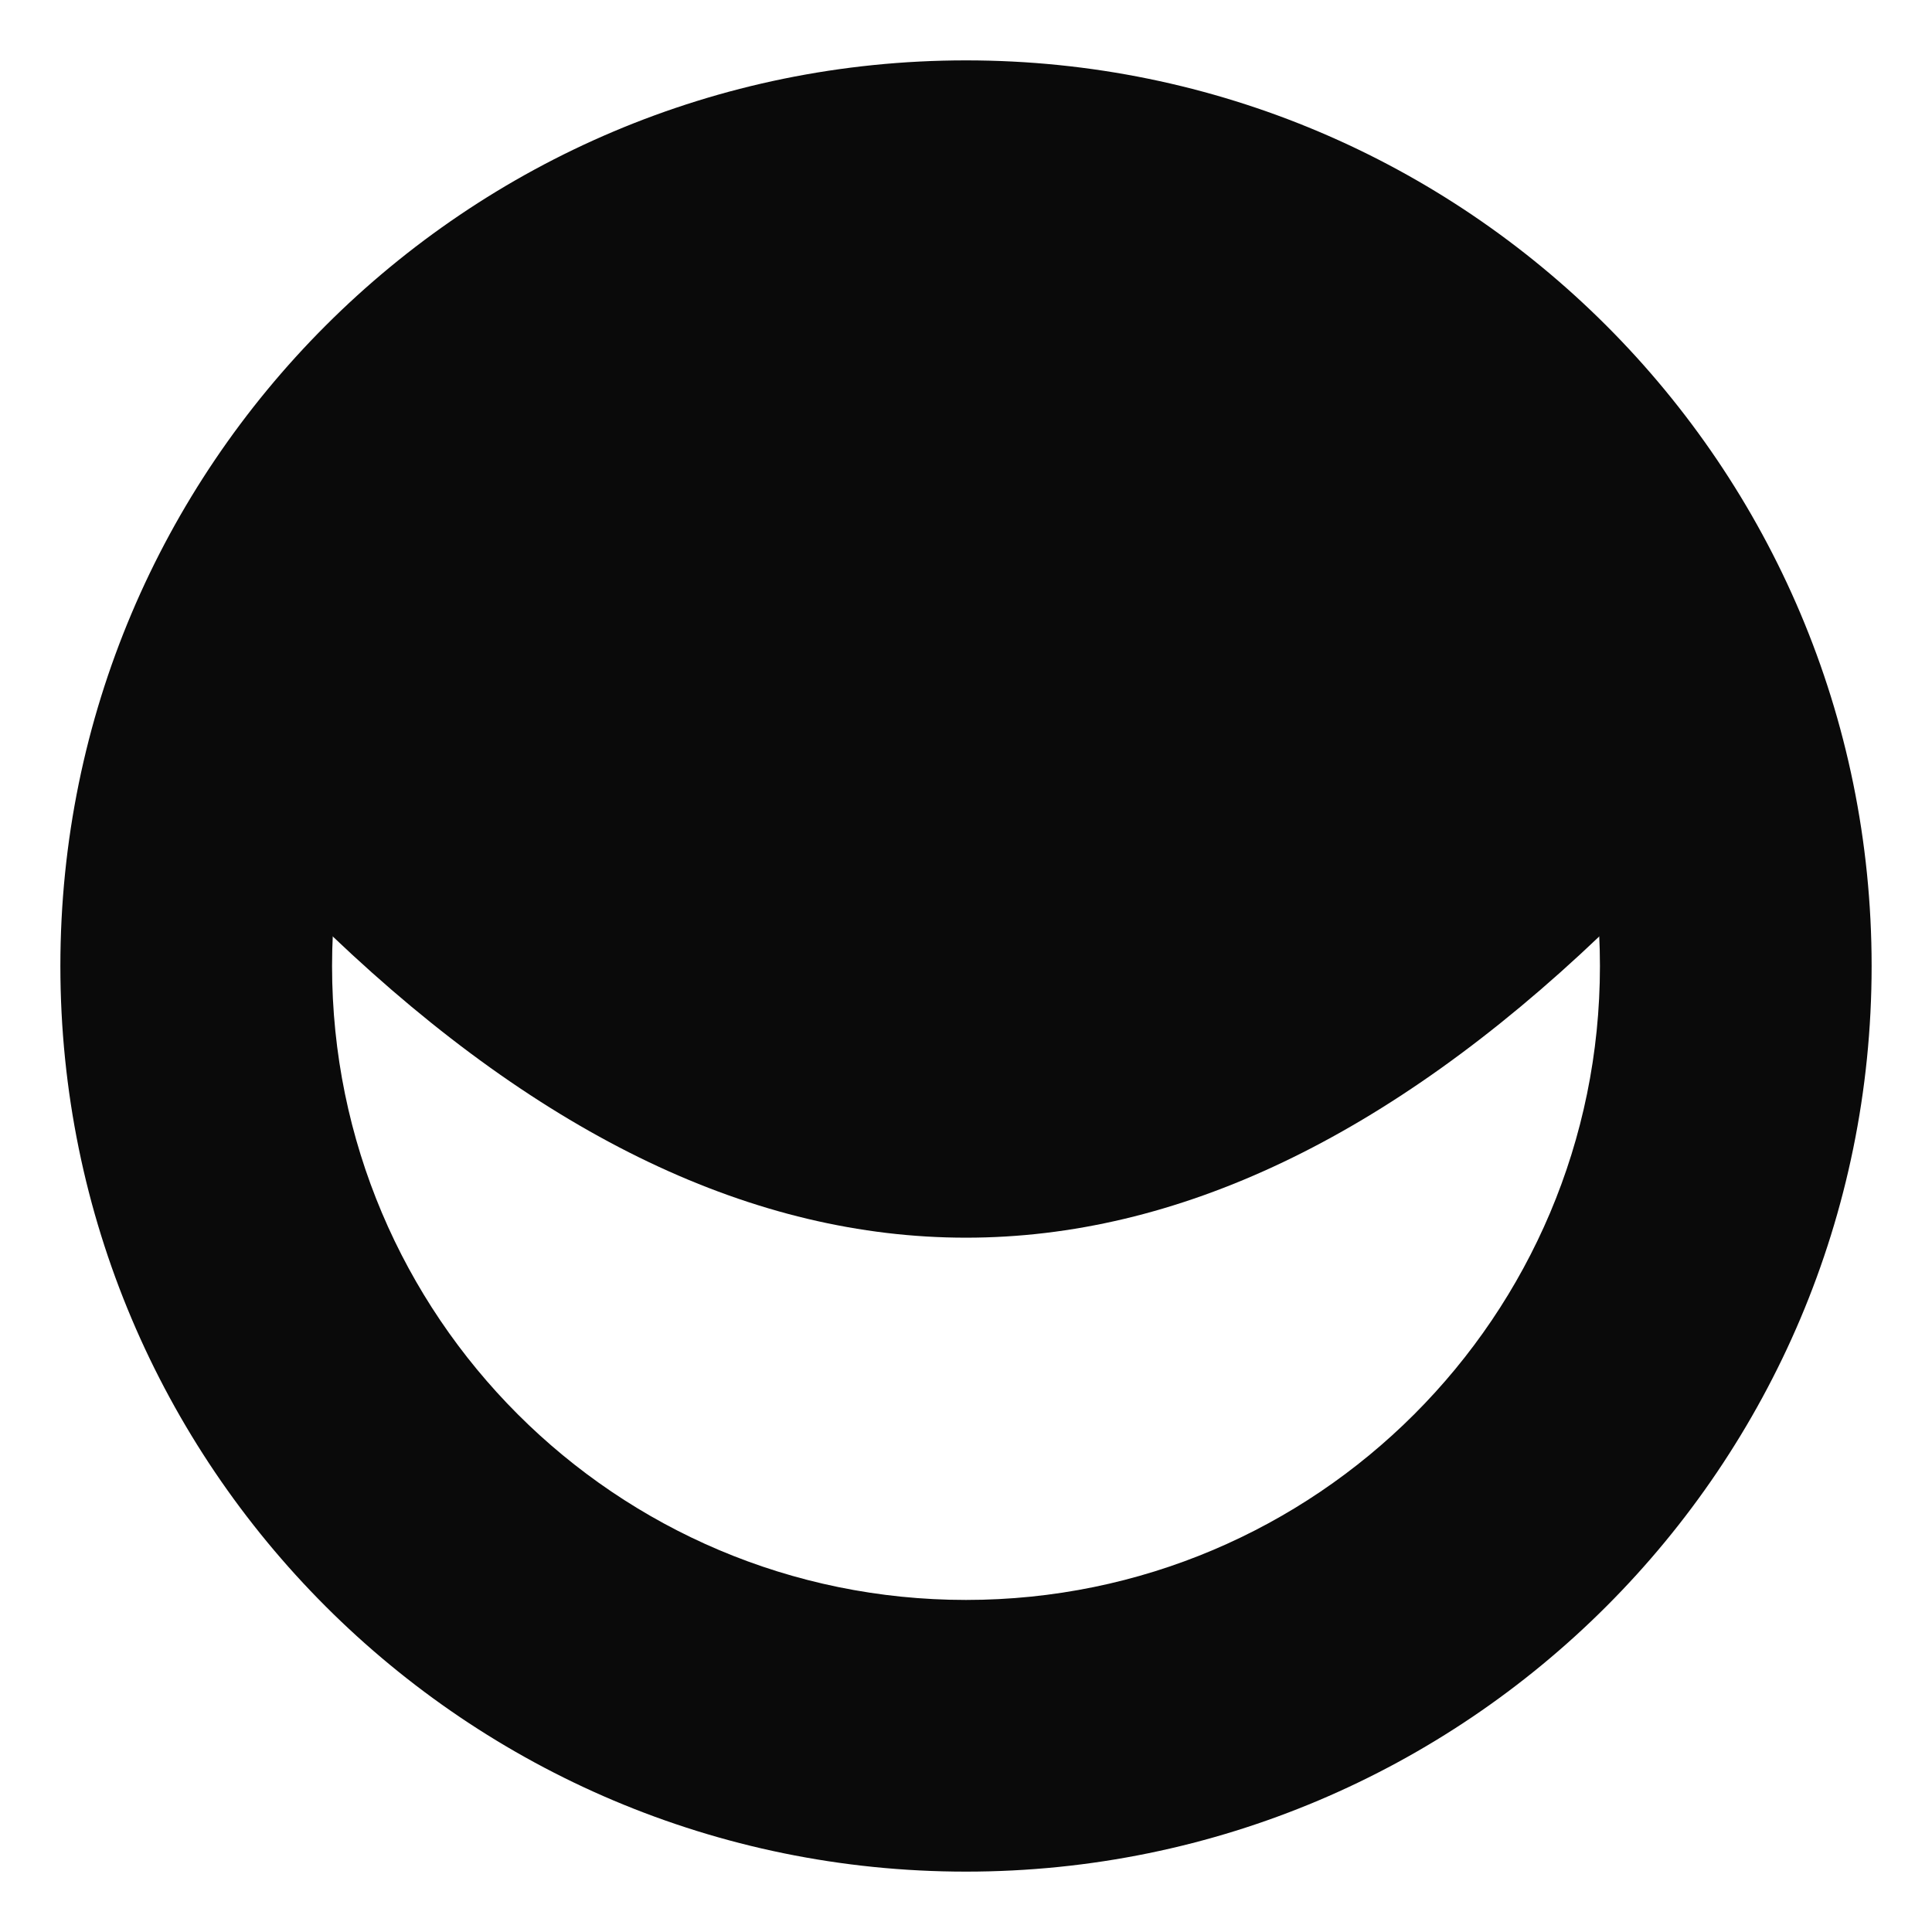
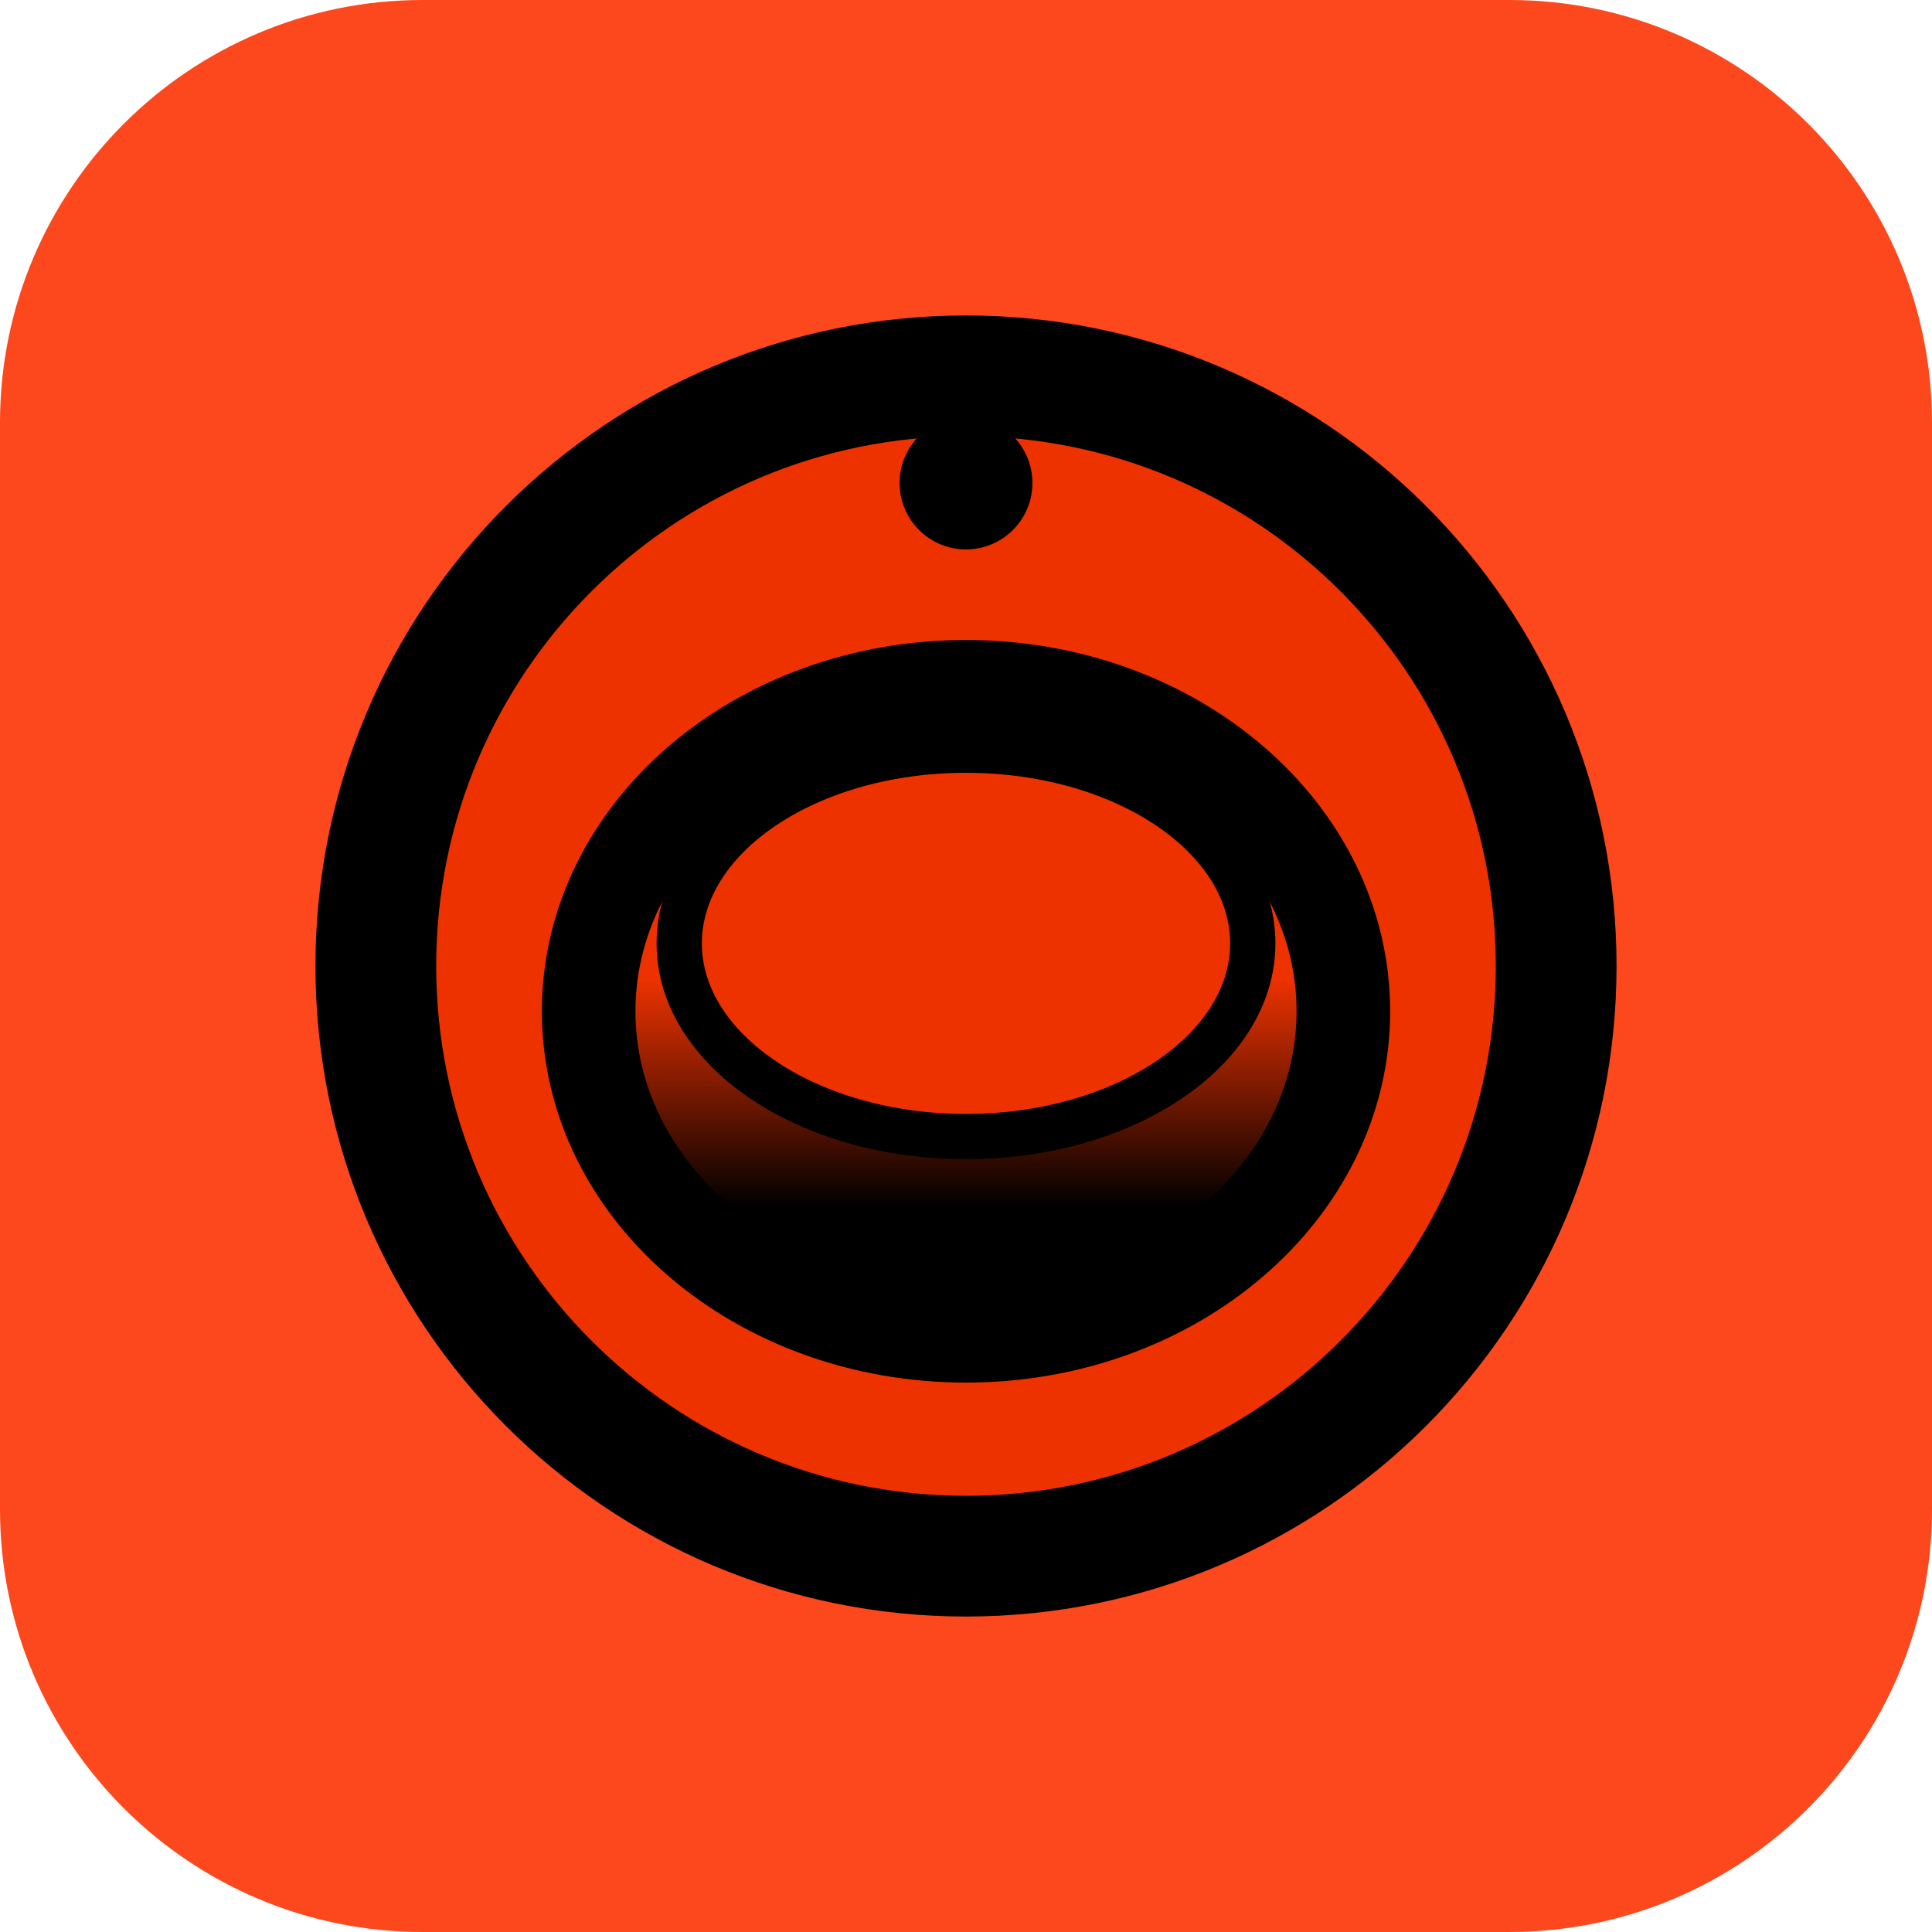
- <svg xmlns="http://www.w3.org/2000/svg" viewBox="0 0 32 32">
-   <style>path{fill:#0A0A0A}@media (prefers-color-scheme:dark){path{fill:#FF7A1A}}</style>
-   <path fill-rule="evenodd" d="M16 1a15 15 0 1 0 0 30a15 15 0 1 0 0-30Zm0 4.5a10.5 10.5 0 1 1 0 21a10.5 10.5 0 1 1 0-21Z" />
-   <path d="M5.5 15.5A10.5 10.5 0 0 1 26.5 15.5Q16 25.5 5.5 15.5Z" />
+ <svg xmlns="http://www.w3.org/2000/svg" viewBox="0 0 1024 1024">
+   <defs>
+     <linearGradient id="c" x1="0" y1="0" x2="0" y2="1">
+       <stop offset=".45" stop-color="#ED3200" />
+       <stop offset=".8" stop-color="#000" />
+     </linearGradient>
+   </defs>
+   <rect width="1024" height="1024" rx="224" fill="#FC481C" />
+   <g transform="translate(136 136) scale(.8)">
+     <circle cx="470" cy="470" r="391" fill="#ED3200" stroke="#000" stroke-width="80" />
+     <circle cx="470" cy="150" r="44" fill="#000" />
+     <ellipse cx="470" cy="500" rx="250" ry="215" fill="url(#c)" stroke="#000" stroke-width="62" />
+     <ellipse cx="470" cy="455" rx="190" ry="128" fill="#ED3200" stroke="#000" stroke-width="30" />
+   </g>
</svg>
